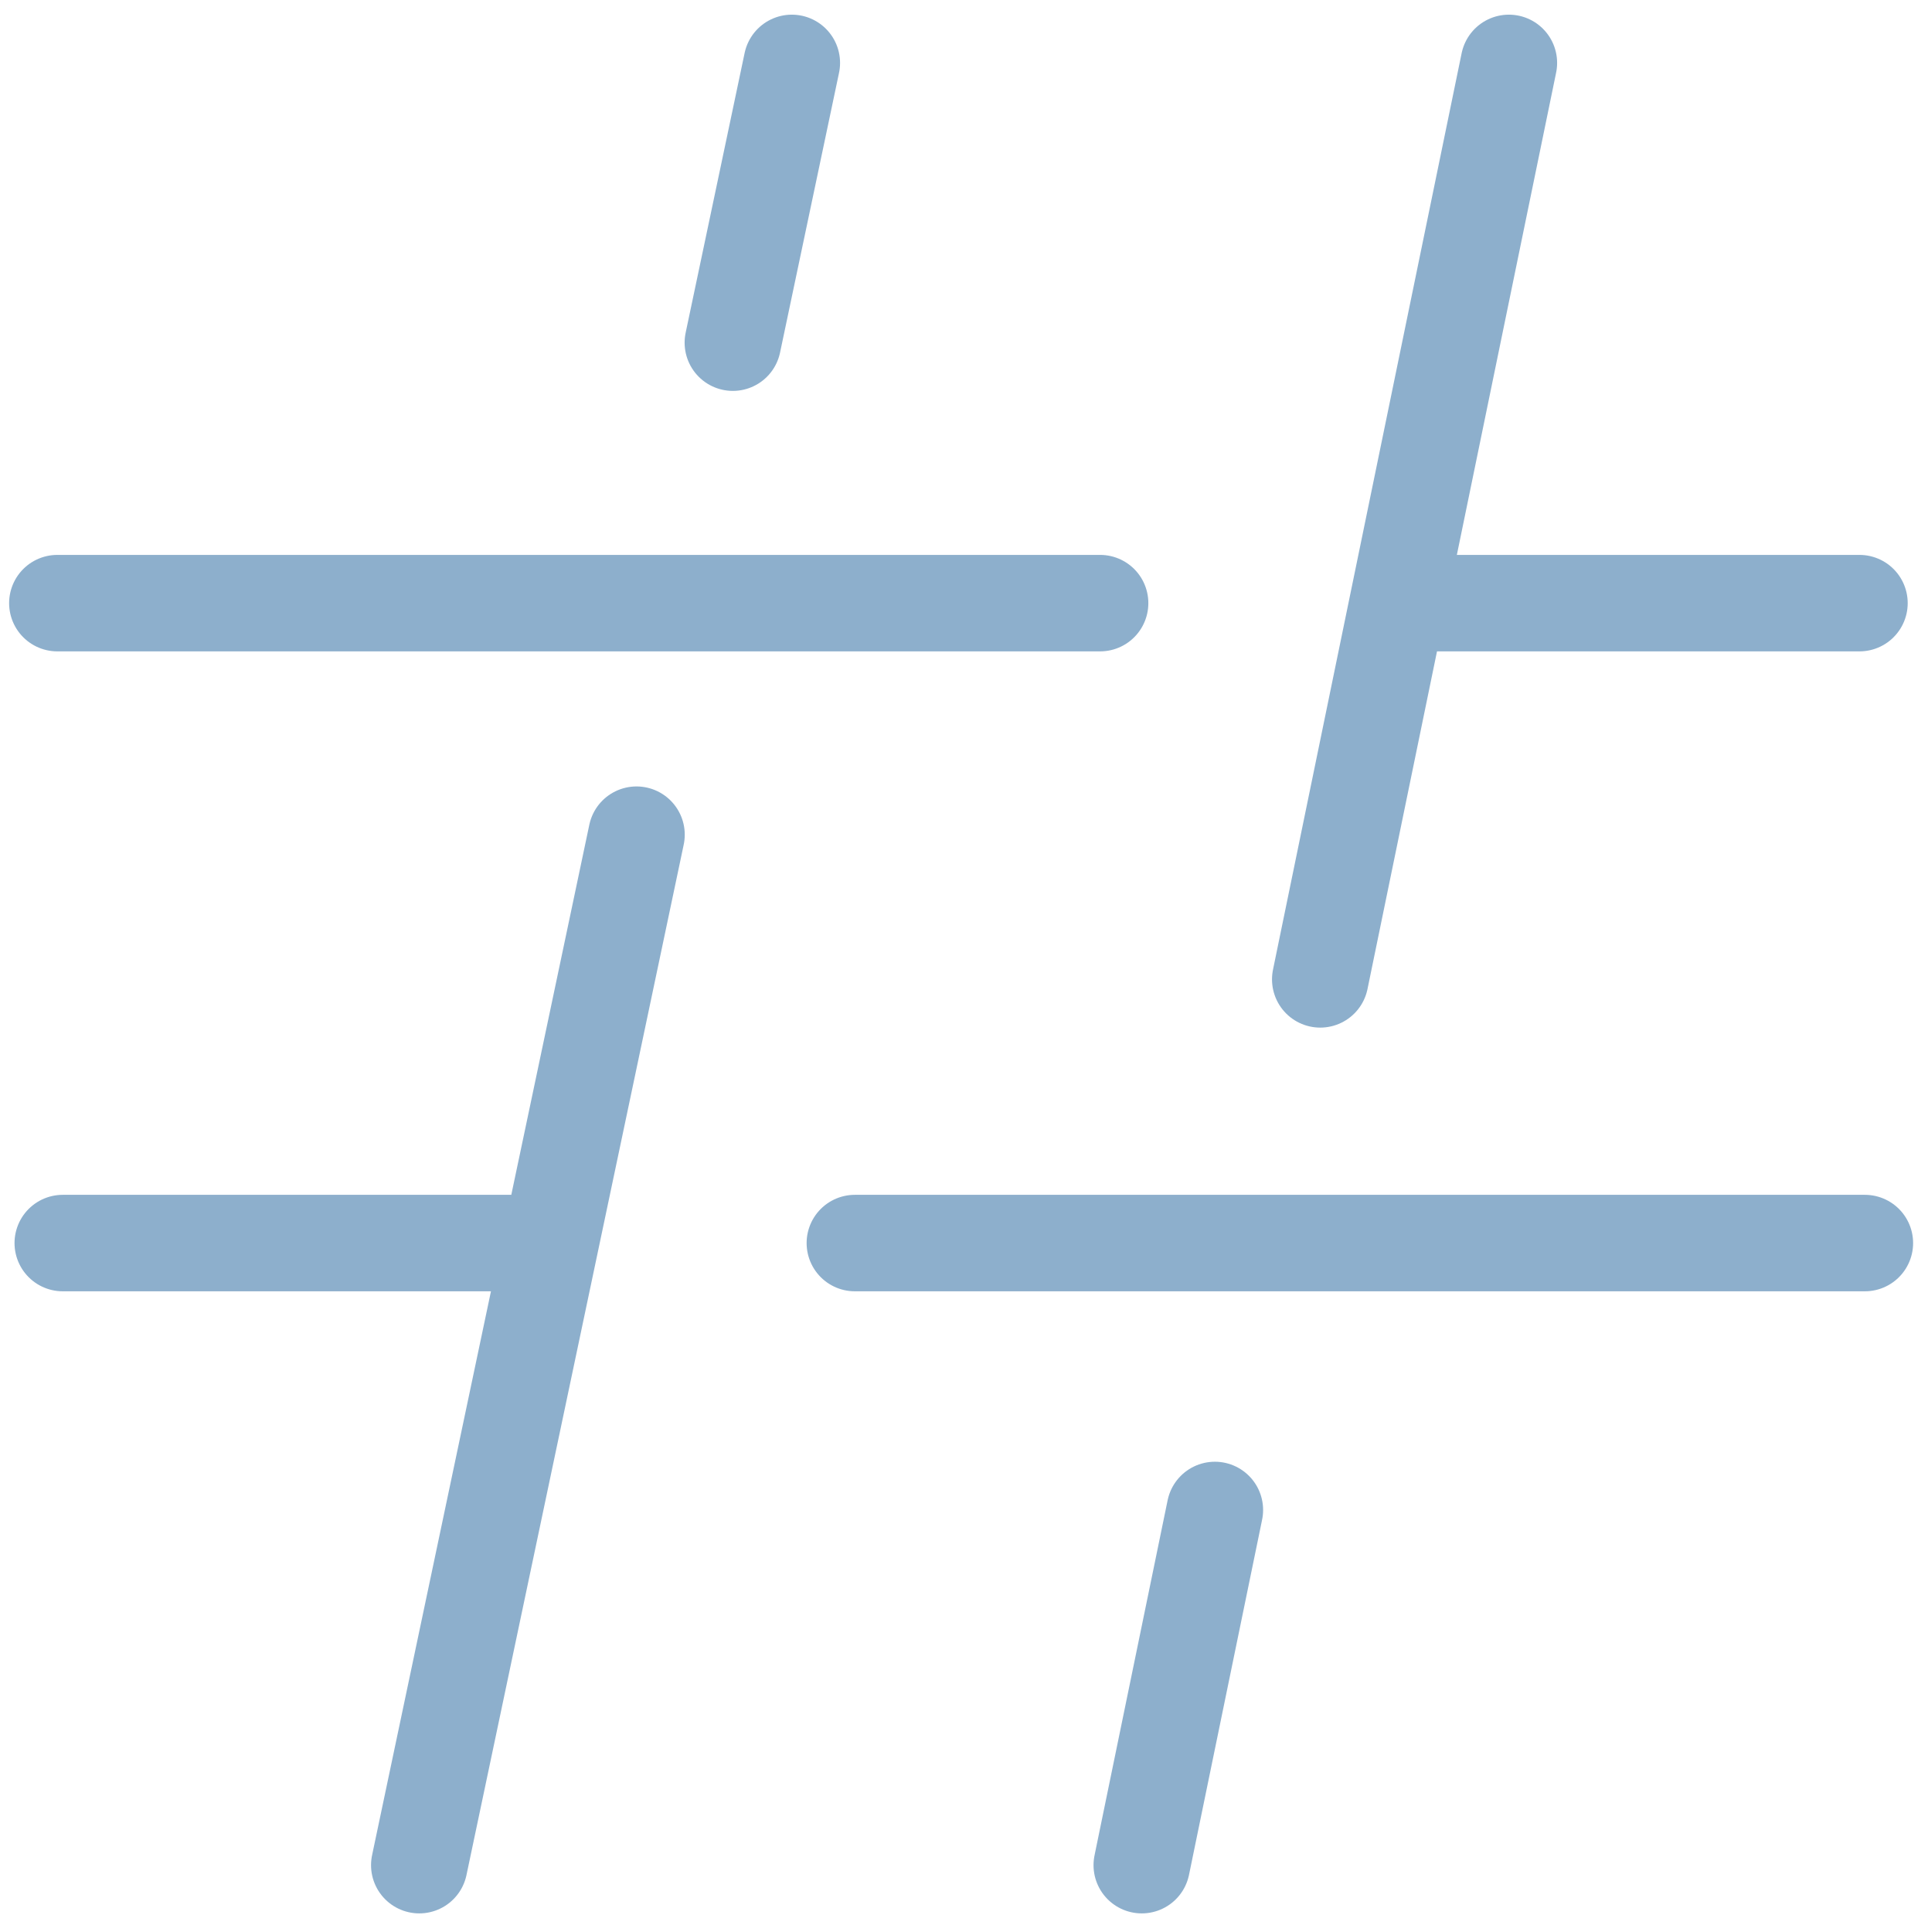
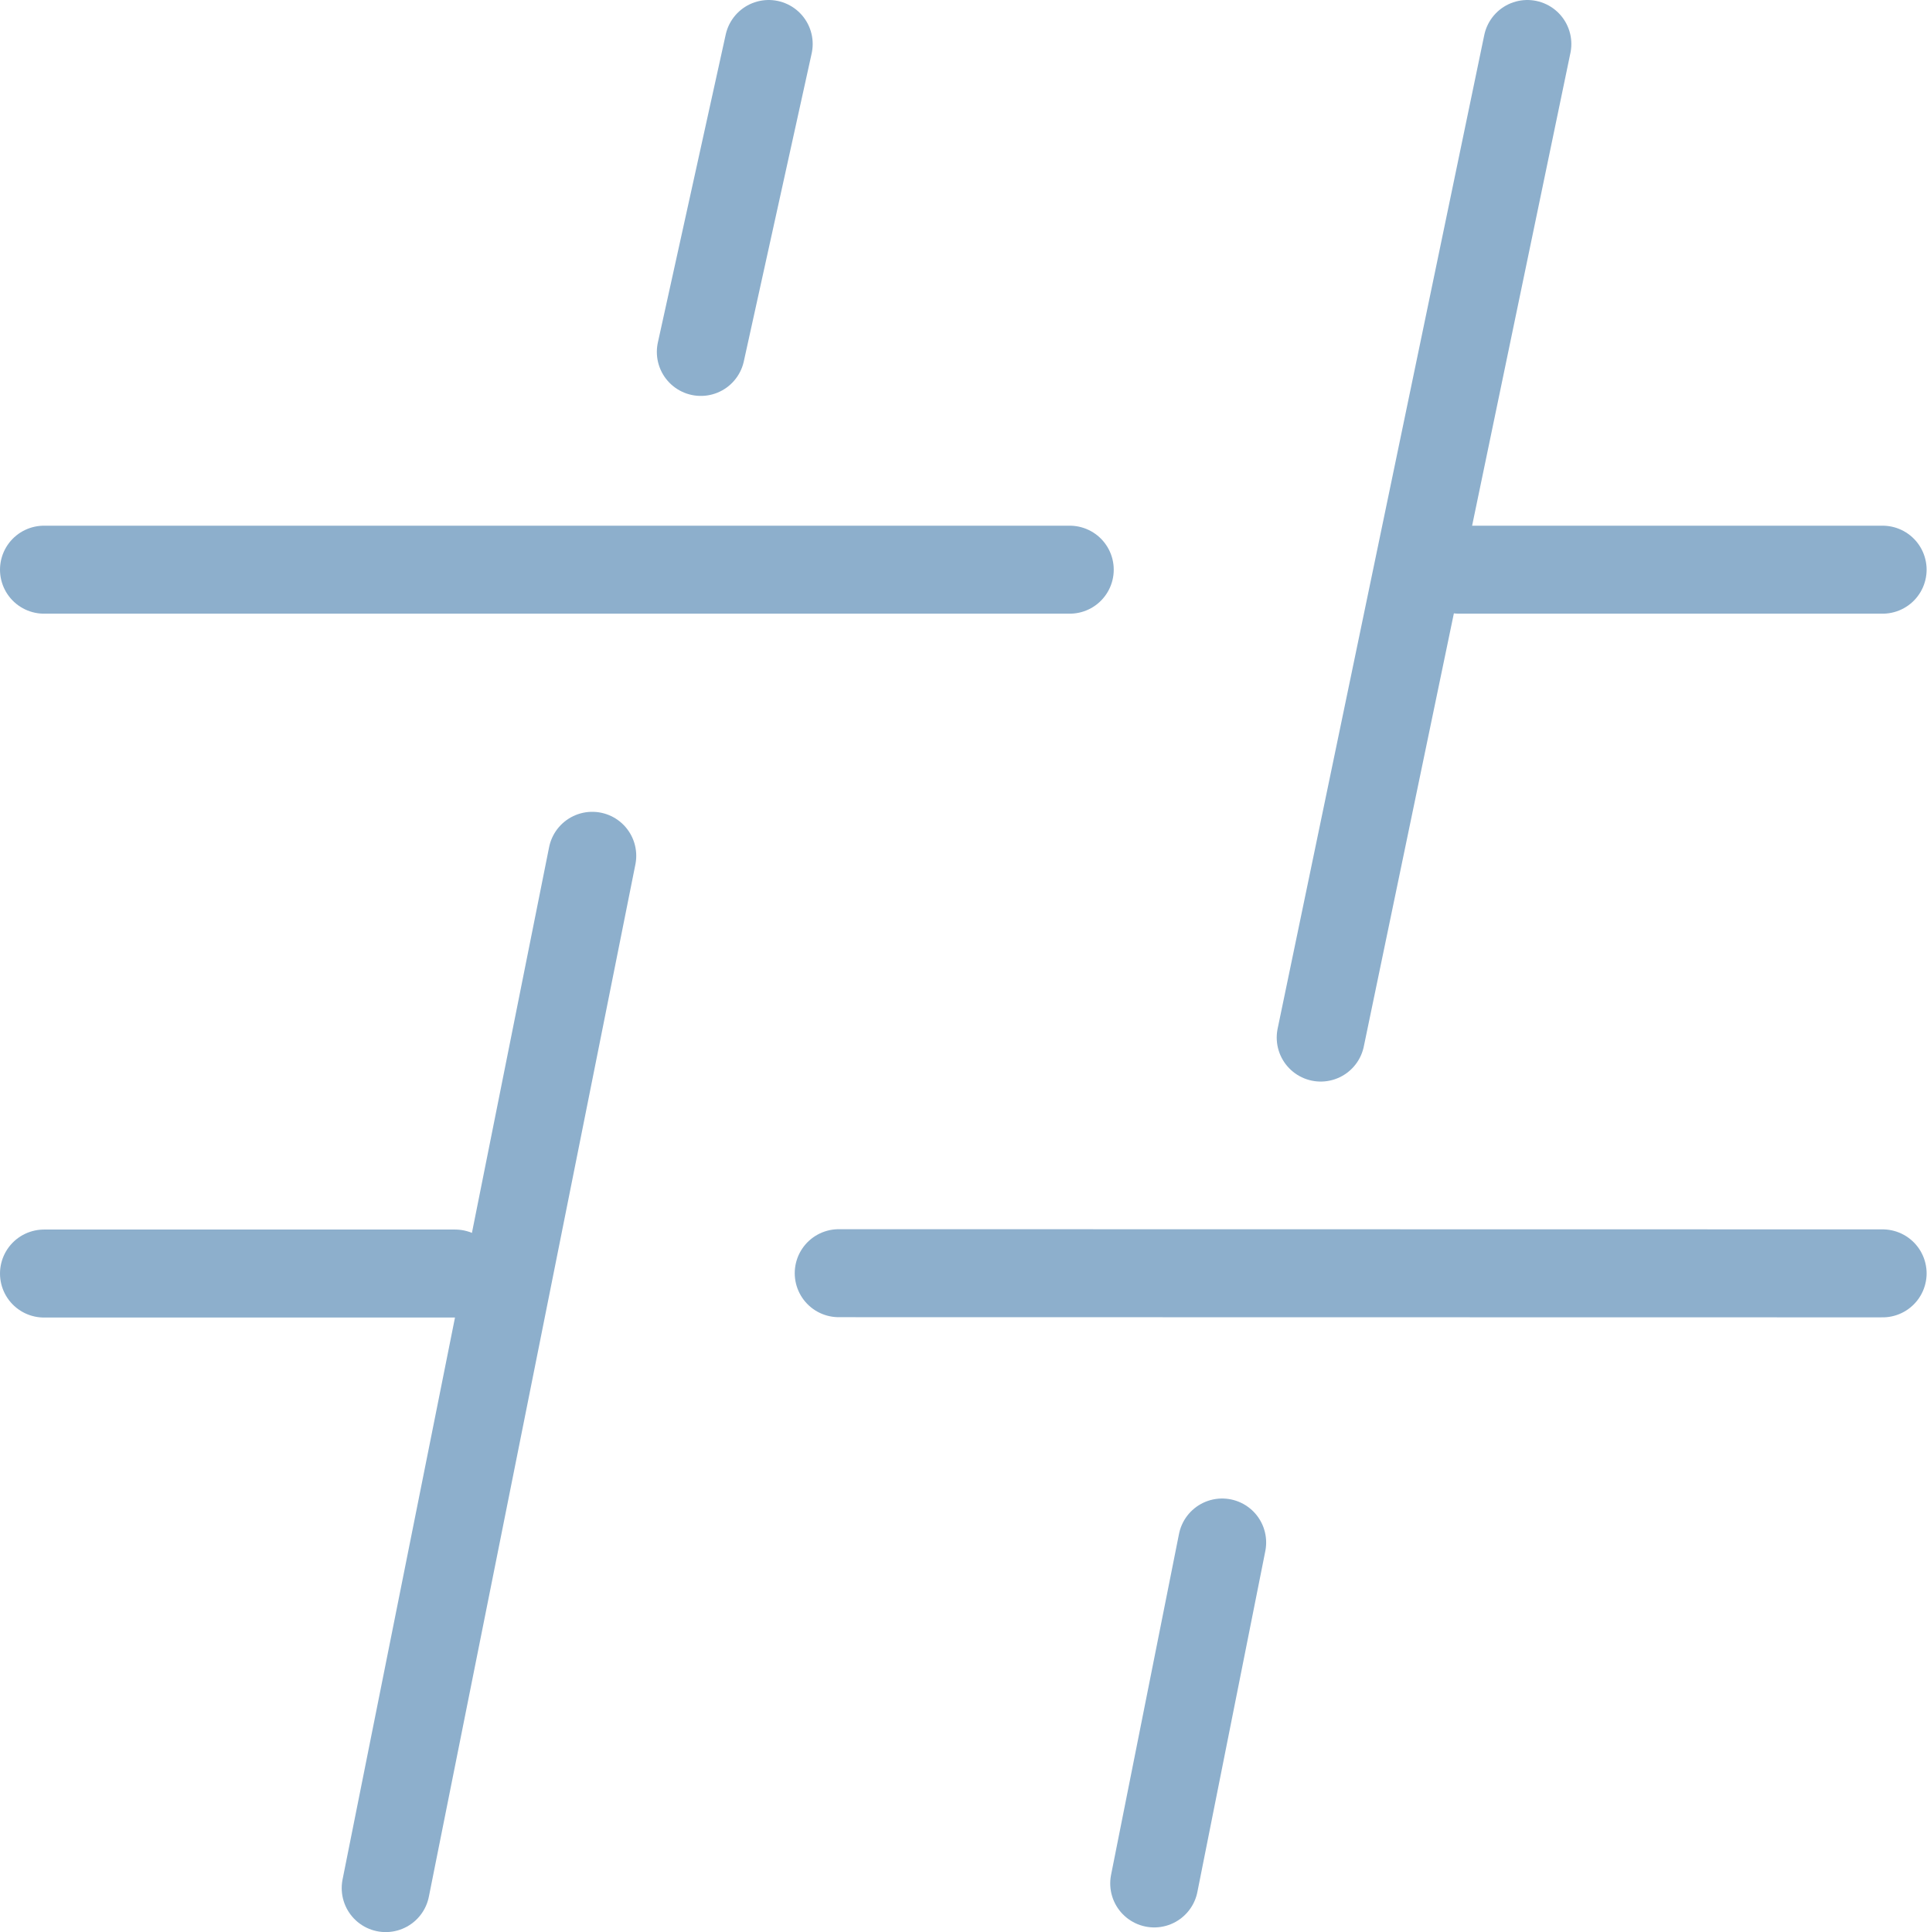
- <svg xmlns="http://www.w3.org/2000/svg" version="1.1" x="0px" y="0px" width="199.827px" height="200.267px" viewBox="0 0 199.827 200.267" enable-background="new 0 0 199.827 200.267" xml:space="preserve">
-   <g id="tag">
-     <line fill="none" stroke="#8DAFCC" stroke-width="10" stroke-linecap="round" stroke-miterlimit="10" x1="146.641" y1="62.52" x2="192.762" y2="62.52" />
-     <line fill="none" stroke="#8DAFCC" stroke-width="10" stroke-linecap="round" stroke-miterlimit="10" x1="5.945" y1="62.52" x2="114.043" y2="62.52" />
-     <line fill="none" stroke="#8DAFCC" stroke-width="10" stroke-linecap="round" stroke-miterlimit="10" x1="88.618" y1="128.853" x2="193.322" y2="128.853" />
-     <line fill="none" stroke="#8DAFCC" stroke-width="10" stroke-linecap="round" stroke-miterlimit="10" x1="6.506" y1="128.853" x2="52.961" y2="128.853" />
-     <line fill="none" stroke="#8DAFCC" stroke-width="10" stroke-linecap="round" stroke-miterlimit="10" x1="65.985" y1="86.521" x2="43.464" y2="193.338" />
-     <line fill="none" stroke="#8DAFCC" stroke-width="10" stroke-linecap="round" stroke-miterlimit="10" x1="82.085" y1="6.52" x2="75.971" y2="35.52" />
-     <line fill="none" stroke="#8DAFCC" stroke-width="10" stroke-linecap="round" stroke-miterlimit="10" x1="125.94" y1="156.52" x2="118.361" y2="193.338" />
-     <line fill="none" stroke="#8DAFCC" stroke-width="10" stroke-linecap="round" stroke-miterlimit="10" x1="156.419" y1="6.52" x2="136.863" y2="101.52" />
-   </g>
-   <g id="图层_4" display="none">
-     <path display="inline" fill="#3A729B" d="M77.134,8.48c1.751-8.293,10.975-4.35,9.906,0c-0.626,3.079-4.394,21.566-5.444,26.515   c-1.413,6.718-11.317,6.1-10.046,0C72.829,28.903,75.871,14.535,77.134,8.48z" />
-     <path display="inline" fill="#3A729B" d="M60.525,85.277c1.752-8.341,11.105-4.969,10.055,0c-1.454,6.94-8.118,37.773-8.118,37.773   l-1.999,10.219c0,0-11.762,55.803-12.894,61.156c-2.108,9.974-10.857,3.836-10.065,0c1.256-5.923,13.198-62.061,13.198-62.061   s-41.359,0-45.037,0c-4.69-2.017-5.448-6.376-0.295-9.314c5.843,0,47.194,0,47.194,0S59.245,91.396,60.525,85.277z" />
-     <path display="inline" fill="#3A729B" d="M133.793,103.561c-0.81,3.955,8.174,8.551,9.936,0c1.105-5.372,7.732-37.545,7.732-37.545   s40.521,0,44.476,0c4.794-1.706,5.566-7.595,0-9.76c-3.578,0-42.467,0-42.467,0s8.81-42.816,9.832-47.776   c0.72-3.463-7.999-9.364-9.916-0.064C151.8,15.08,134.807,98.604,133.793,103.561z" />
-     <path display="inline" fill="#3A729B" d="M122.894,155.739c1.694-8.185,10.752-3.953,9.939,0   c-0.523,3.096-6.532,31.759-8.239,40.015c-1.833,8.903-10.884,4.58-10.024,0.396C115.896,189.726,120.919,165.275,122.894,155.739z   " />
-     <path fill="#3A729B" d="M116.662,56.256c10.365,0,5.049,9.639,2.33,9.76c-3.161,0-109.595,0-113.558,0   c-4.646-2.37-5.432-6.94,0-9.76C8.862,56.256,113.307,56.256,116.662,56.256z" />
-     <path fill="#3A729B" d="M193.521,123.225c10.247,0,4.996,9.188,2.306,9.29c-3.126,0-108.389,0-112.316,0   c-4.6-2.261-5.373-6.608,0-9.29C86.903,123.225,190.204,123.225,193.521,123.225z" />
-   </g>
-   <g id="pic">
-     <path fill="none" stroke="#8DAFCC" stroke-width="10" stroke-miterlimit="10" d="M-14.031,165.716   c0,10.391-7.688,18.804-17.163,18.804h-171.514c-9.455,0-17.142-8.413-17.142-18.804V29.385c0-10.39,7.687-18.803,17.142-18.803   h171.514c9.476,0,17.163,8.413,17.163,18.803V165.716z" />
-     <polyline fill="none" stroke="#8DAFCC" stroke-width="10" stroke-miterlimit="10" points="-15.307,130.976 -52.312,101.035    -104.678,145.202 -124.563,122.522 -204.057,183.437  " />
-     <path fill="none" stroke="#8DAFCC" stroke-width="10" stroke-miterlimit="10" d="M-138.799,69.704   c0,11.962-10.003,21.667-22.344,21.667c-12.317,0-22.304-9.706-22.304-21.667c0-11.947,9.986-21.649,22.304-21.649   C-148.802,48.055-138.799,57.757-138.799,69.704z" />
-   </g>
-   <g id="save">
-     <path fill="none" stroke="#8DAFCC" stroke-width="10" stroke-linecap="round" stroke-linejoin="round" stroke-miterlimit="10" d="   M-306.016,35.501l0.021,27.825c-0.107,5.711-6.185,9.07-12.034,9.07l-69.752,0.041c-5.895-0.079-9.585-4.823-9.885-10.129   l-0.365-57.225c0,0-23.18-0.083-28.237-0.083c-6.311,0-10.258,4.679-10.258,9.667c0,5.005,0.16,166.363,0,170.427   c-0.149,4.054,2.899,9.794,9.702,10.174h28.687l-0.439-66.58c0-4.063,4.965-8.333,10.023-8.333h94.319   c5.676,0,10.098,4.528,10.098,9.99l0.355,38.983" />
-     <path fill="none" stroke="#8DAFCC" stroke-width="10" stroke-linecap="round" stroke-linejoin="round" stroke-miterlimit="10" d="   M-363.782,194.897c0,0,102.521,0.215,107.79,0.092c5.277-0.123,9.288-4.24,9.288-9.466c-0.019-5.232-0.282-117.37-0.141-137.989   c0.141-20.628-21.784-42.517-42.051-42.42C-309.162,5.22-368.781,5-368.781,5" />
-     <line fill="none" stroke="#8DAFCC" stroke-width="10" stroke-linecap="round" stroke-miterlimit="10" x1="-371.786" y1="26.813" x2="-371.786" y2="46.813" />
-   </g>
+ <svg xmlns="http://www.w3.org/2000/svg" version="1.1" id="图层_1" x="0px" y="0px" width="21.894px" height="21.959px" viewBox="0 0 21.894 21.959" enable-background="new 0 0 21.894 21.959" xml:space="preserve">
+   <line fill="none" stroke="#8DAFCC" stroke-linecap="round" stroke-miterlimit="10" x1="8.735" y1="0.5" x2="7.964" y2="4" />
+   <line fill="none" stroke="#8DAFCC" stroke-linecap="round" stroke-miterlimit="10" x1="12.156" y1="6.475" x2="0.5" y2="6.475" />
+   <line fill="none" stroke="#8DAFCC" stroke-linecap="round" stroke-miterlimit="10" x1="21.393" y1="14.473" x2="9.531" y2="14.471" />
+   <line fill="none" stroke="#8DAFCC" stroke-linecap="round" stroke-miterlimit="10" x1="0.5" y1="14.475" x2="5.172" y2="14.475" />
+   <line fill="none" stroke="#8DAFCC" stroke-linecap="round" stroke-miterlimit="10" x1="6.73" y1="9.727" x2="4.383" y2="21.46" />
+   <line fill="none" stroke="#8DAFCC" stroke-linecap="round" stroke-miterlimit="10" x1="16.581" y1="6.475" x2="21.393" y2="6.475" />
+   <line fill="none" stroke="#8DAFCC" stroke-linecap="round" stroke-miterlimit="10" x1="17.356" y1="0.5" x2="15.008" y2="11.793" />
+   <line fill="none" stroke="#8DAFCC" stroke-linecap="round" stroke-miterlimit="10" x1="13.888" y1="17.532" x2="13.116" y2="21.407" />
</svg>
